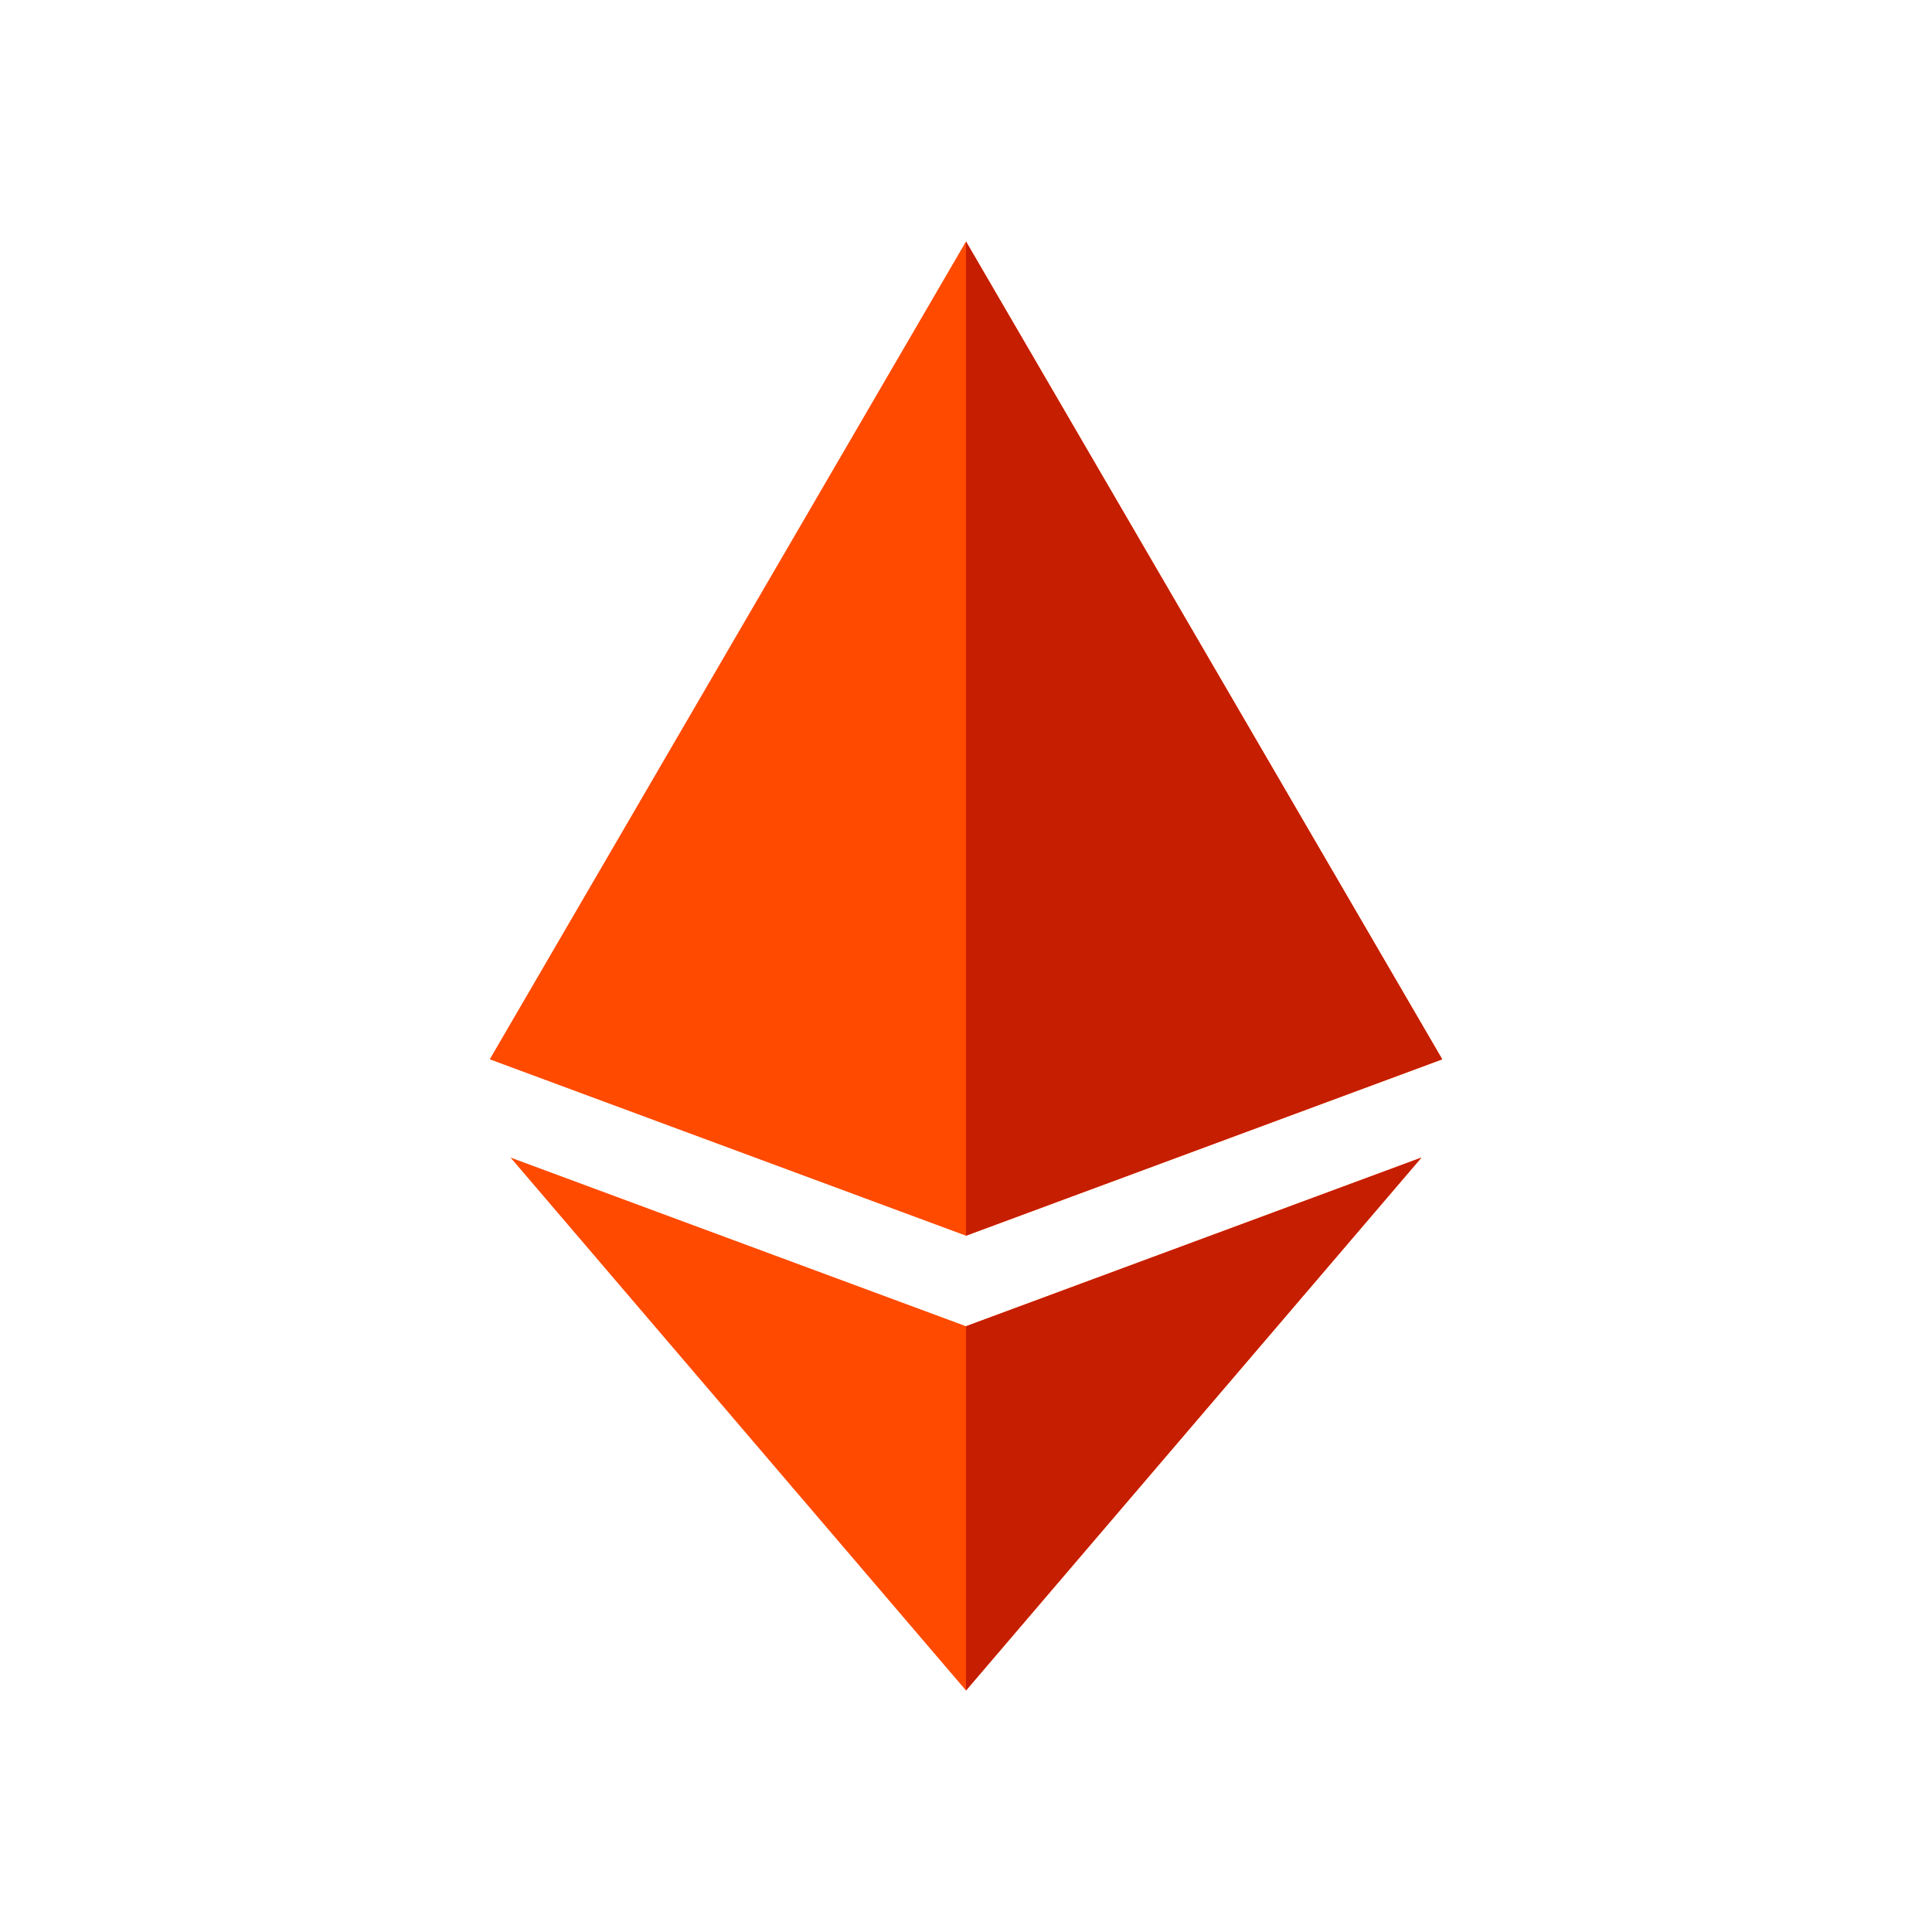
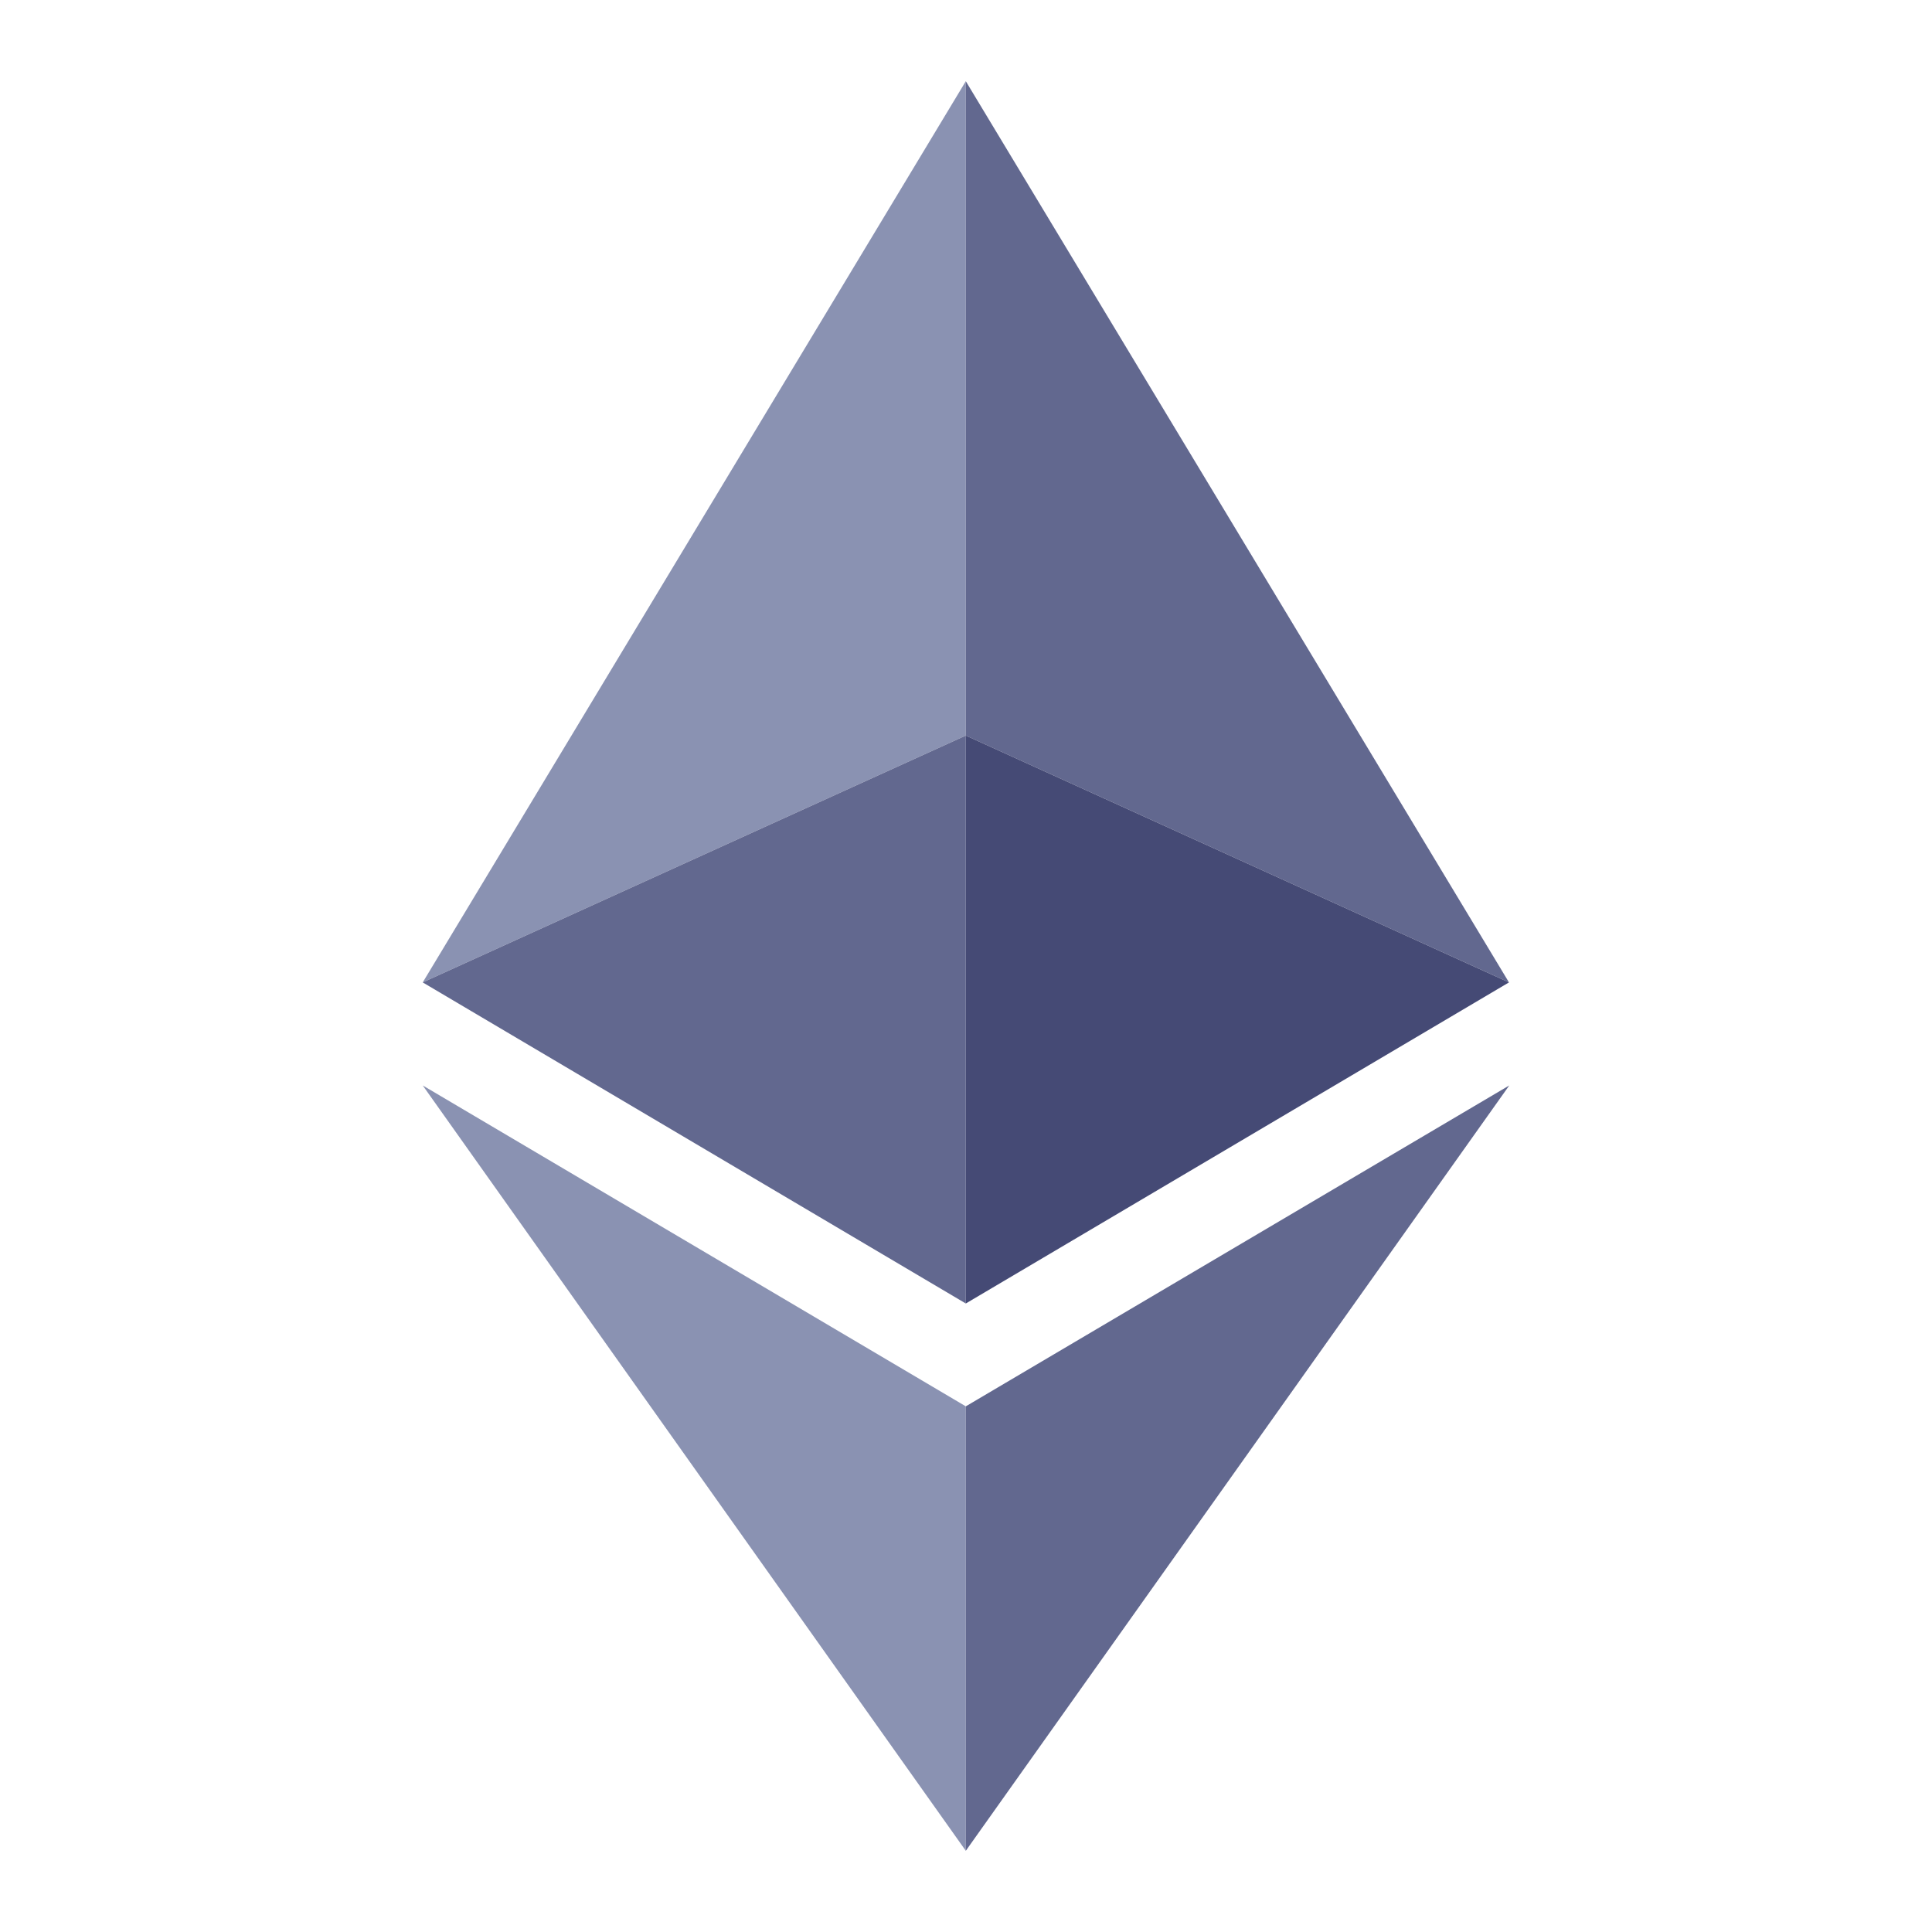
- <svg xmlns="http://www.w3.org/2000/svg" width="200" height="200" viewBox="0 0 52.917 52.917" version="1.1" id="svg8">
-   <defs id="defs2">
-     <marker orient="auto" refY="0" refX="0" id="Arrow2Mstart" style="overflow:visible">
-       <path id="path2790" style="fill:#892ca0;fill-opacity:1;fill-rule:evenodd;stroke:#892ca0;stroke-width:0.625;stroke-linejoin:round;stroke-opacity:1" d="M 8.719,4.034 -2.207,0.016 8.719,-4.002 c -1.745,2.372 -1.735,5.617 -6e-7,8.035 z" transform="scale(0.6)" />
-     </marker>
-     <marker id="marker4306" refX="5" refY="3" orient="auto-start-reverse">
-       <path style="fill:context-stroke;stroke:#949494;stroke-opacity:1" d="M 10,3 0,6 V 0 Z" id="path4304" />
-     </marker>
-     <marker orient="auto-start-reverse" refY="3" refX="5" id="marker4254">
-       <path id="path4252" d="M 10,3 0,6 V 0 Z" style="fill:context-stroke;stroke:#949494;stroke-opacity:1" />
-     </marker>
-     <marker orient="auto" refY="0" refX="0" id="marker3109" style="overflow:visible">
-       <path id="path3107" style="fill:#949494;fill-opacity:1;fill-rule:evenodd;stroke:#949494;stroke-width:0.625;stroke-linejoin:round;stroke-opacity:1" d="M 8.719,4.034 -2.207,0.016 8.719,-4.002 c -1.745,2.372 -1.735,5.617 -6e-7,8.035 z" transform="matrix(1.1,0,0,1.1,1.1,0)" />
-     </marker>
-     <marker orient="auto" refY="0" refX="0" id="Arrow2Lend" style="overflow:visible">
-       <path id="path2787" style="fill:#949494;fill-opacity:1;fill-rule:evenodd;stroke:#949494;stroke-width:0.625;stroke-linejoin:round;stroke-opacity:1" d="M 8.719,4.034 -2.207,0.016 8.719,-4.002 c -1.745,2.372 -1.735,5.617 -6e-7,8.035 z" transform="matrix(-1.1,0,0,-1.1,-1.1,0)" />
-     </marker>
-     <marker orient="auto" refY="0" refX="0" id="Arrow2Lstart" style="overflow:visible">
-       <path id="path2784" style="fill:#949494;fill-opacity:1;fill-rule:evenodd;stroke:#949494;stroke-width:0.625;stroke-linejoin:round;stroke-opacity:1" d="M 8.719,4.034 -2.207,0.016 8.719,-4.002 c -1.745,2.372 -1.735,5.617 -6e-7,8.035 z" transform="matrix(1.1,0,0,1.1,1.1,0)" />
-     </marker>
-     <clipPath clipPathUnits="userSpaceOnUse" id="clipPath947">
-       <rect style="opacity:0.343;fill:#d5f6ff;fill-opacity:1;stroke:none;stroke-width:1;stroke-linecap:round;stroke-linejoin:round;stroke-miterlimit:2.8;stroke-dasharray:none;stroke-opacity:1" id="rect949" width="134.169" height="140.584" x="60.403" y="290.051" />
-     </clipPath>
-     <clipPath clipPathUnits="userSpaceOnUse" id="clipPath1015">
-       <rect style="opacity:0.426;fill:#46428a;fill-opacity:1;stroke:none;stroke-width:1;stroke-linecap:round;stroke-linejoin:round;stroke-miterlimit:2.8;stroke-dasharray:none;stroke-opacity:1" id="rect1017" width="171.223" height="155.726" x="-333.375" y="358.988" />
-     </clipPath>
-     <clipPath clipPathUnits="userSpaceOnUse" id="clipPath1021">
-       <rect style="opacity:0.426;fill:#dca352;fill-opacity:1;stroke:none;stroke-width:1;stroke-linecap:round;stroke-linejoin:round;stroke-miterlimit:2.8;stroke-dasharray:none;stroke-opacity:1" id="rect1023" width="138.434" height="142.119" x="-162.246" y="361.256" />
-     </clipPath>
-     <clipPath clipPathUnits="userSpaceOnUse" id="clipPath1015-3">
-       <rect style="opacity:0.426;fill:#46428a;fill-opacity:1;stroke:none;stroke-width:1;stroke-linecap:round;stroke-linejoin:round;stroke-miterlimit:2.8;stroke-dasharray:none;stroke-opacity:1" id="rect1017-5" width="171.223" height="155.726" x="-333.375" y="358.988" />
-     </clipPath>
-     <clipPath clipPathUnits="userSpaceOnUse" id="clipPath1015-3-3">
-       <rect style="opacity:0.426;fill:#46428a;fill-opacity:1;stroke:none;stroke-width:1;stroke-linecap:round;stroke-linejoin:round;stroke-miterlimit:2.8;stroke-dasharray:none;stroke-opacity:1" id="rect1017-5-7" width="171.223" height="155.726" x="-333.375" y="358.988" />
-     </clipPath>
-     <clipPath clipPathUnits="userSpaceOnUse" id="clipPath1015-3-3-5">
-       <rect style="opacity:0.426;fill:#46428a;fill-opacity:1;stroke:none;stroke-width:1;stroke-linecap:round;stroke-linejoin:round;stroke-miterlimit:2.8;stroke-dasharray:none;stroke-opacity:1" id="rect1017-5-7-8" width="171.223" height="155.726" x="-333.375" y="358.988" />
-     </clipPath>
-     <clipPath clipPathUnits="userSpaceOnUse" id="clipPath1021-1">
-       <rect style="opacity:0.426;fill:#dca352;fill-opacity:1;stroke:none;stroke-width:1;stroke-linecap:round;stroke-linejoin:round;stroke-miterlimit:2.8;stroke-dasharray:none;stroke-opacity:1" id="rect1023-5" width="138.434" height="142.119" x="-162.246" y="361.256" />
-     </clipPath>
-     <clipPath clipPathUnits="userSpaceOnUse" id="clipPath1015-3-3-5-3">
-       <rect style="opacity:0.426;fill:#46428a;fill-opacity:1;stroke:none;stroke-width:1;stroke-linecap:round;stroke-linejoin:round;stroke-miterlimit:2.8;stroke-dasharray:none;stroke-opacity:1" id="rect1017-5-7-8-1" width="171.223" height="155.726" x="-333.375" y="358.988" />
-     </clipPath>
-     <clipPath clipPathUnits="userSpaceOnUse" id="clipPath1259">
-       <rect style="opacity:0.529;fill:#973950;fill-opacity:1;stroke:none;stroke-width:1;stroke-linecap:round;stroke-linejoin:round;stroke-miterlimit:2.8;stroke-dasharray:none;stroke-opacity:1" id="rect1261" width="110.55" height="126.715" x="-18.773" y="423.194" />
-     </clipPath>
-     <clipPath clipPathUnits="userSpaceOnUse" id="clipPath1354">
-       <rect style="opacity:0.529;fill:#784421;fill-opacity:1;stroke:none;stroke-width:1;stroke-linecap:round;stroke-linejoin:round;stroke-miterlimit:2.8;stroke-dasharray:none;stroke-opacity:1" id="rect1356" width="125.151" height="124.108" x="-227.612" y="369.817" />
-     </clipPath>
-     <clipPath clipPathUnits="userSpaceOnUse" id="clipPath1015-3-3-5-9">
-       <rect style="opacity:0.426;fill:#46428a;fill-opacity:1;stroke:none;stroke-width:1;stroke-linecap:round;stroke-linejoin:round;stroke-miterlimit:2.8;stroke-dasharray:none;stroke-opacity:1" id="rect1017-5-7-8-15" width="171.223" height="155.726" x="-333.375" y="358.988" />
-     </clipPath>
-     <clipPath clipPathUnits="userSpaceOnUse" id="clipPath1021-7">
-       <rect style="opacity:0.426;fill:#dca352;fill-opacity:1;stroke:none;stroke-width:1;stroke-linecap:round;stroke-linejoin:round;stroke-miterlimit:2.8;stroke-dasharray:none;stroke-opacity:1" id="rect1023-7" width="138.434" height="142.119" x="-162.246" y="361.256" />
-     </clipPath>
-     <clipPath clipPathUnits="userSpaceOnUse" id="clipPath2323">
-       <rect style="opacity:1;fill:#ffff00;fill-opacity:0;stroke:#7a82a0;stroke-width:1;stroke-linecap:round;stroke-linejoin:round;stroke-miterlimit:2.8;stroke-dasharray:none;stroke-opacity:0" id="rect2325" width="227.887" height="482.286" x="-1476.108" y="175.514" />
-     </clipPath>
-     <clipPath clipPathUnits="userSpaceOnUse" id="clipPath2334">
-       <rect style="opacity:1;fill:#ffff00;fill-opacity:0;stroke:#7a82a0;stroke-width:1;stroke-linecap:round;stroke-linejoin:round;stroke-miterlimit:2.8;stroke-dasharray:none;stroke-opacity:0" id="rect2336" width="238.213" height="569.464" x="-659.644" y="89.267" />
-     </clipPath>
-     <clipPath clipPathUnits="userSpaceOnUse" id="clipPath948">
-       <rect style="opacity:0.346;fill:#ff2a7f;fill-opacity:1;stroke:#7a82a0;stroke-width:1;stroke-linecap:round;stroke-linejoin:round;stroke-miterlimit:2.8;stroke-dasharray:none;stroke-opacity:0" id="rect950" width="214.935" height="226.014" x="-704.631" y="711.358" />
-     </clipPath>
-     <clipPath clipPathUnits="userSpaceOnUse" id="clipPath969">
-       <rect style="opacity:0.346;fill:#ff2a7f;fill-opacity:1;stroke:#7a82a0;stroke-width:1;stroke-linecap:round;stroke-linejoin:round;stroke-miterlimit:2.8;stroke-dasharray:none;stroke-opacity:0" id="rect971" width="150.676" height="208.287" x="-301.352" y="795.56" />
-     </clipPath>
-     <clipPath clipPathUnits="userSpaceOnUse" id="clipPath993">
-       <rect style="opacity:0.346;fill:#ff2a7f;fill-opacity:1;stroke:#7a82a0;stroke-width:1;stroke-linecap:round;stroke-linejoin:round;stroke-miterlimit:2.8;stroke-dasharray:none;stroke-opacity:0" id="rect995" width="234.877" height="334.614" x="-762.242" y="726.844" />
-     </clipPath>
-     <clipPath clipPathUnits="userSpaceOnUse" id="clipPath999">
-       <rect style="opacity:0.346;fill:#ff2a7f;fill-opacity:1;stroke:#7a82a0;stroke-width:1;stroke-linecap:round;stroke-linejoin:round;stroke-miterlimit:2.8;stroke-dasharray:none;stroke-opacity:0" id="rect1001" width="252.604" height="376.689" x="-1429.204" y="946.235" />
-     </clipPath>
-     <clipPath clipPathUnits="userSpaceOnUse" id="clipPath1313">
-       <rect style="opacity:0.346;fill:#7dbb2b;fill-opacity:1;stroke:#7a82a0;stroke-width:1;stroke-linecap:round;stroke-linejoin:round;stroke-miterlimit:2.8;stroke-dasharray:none;stroke-opacity:0" id="rect1315" width="364.478" height="329.167" x="-1679.279" y="516.272" />
-     </clipPath>
-     <clipPath clipPathUnits="userSpaceOnUse" id="clipPath1015-9">
-       <rect style="opacity:0.426;fill:#46428a;fill-opacity:1;stroke:none;stroke-width:1;stroke-linecap:round;stroke-linejoin:round;stroke-miterlimit:2.8;stroke-dasharray:none;stroke-opacity:1" id="rect1017-1" width="171.223" height="155.726" x="-333.375" y="358.988" />
-     </clipPath>
-     <clipPath clipPathUnits="userSpaceOnUse" id="clipPath1015-3-4">
-       <rect style="opacity:0.426;fill:#46428a;fill-opacity:1;stroke:none;stroke-width:1;stroke-linecap:round;stroke-linejoin:round;stroke-miterlimit:2.8;stroke-dasharray:none;stroke-opacity:1" id="rect1017-5-4" width="171.223" height="155.726" x="-333.375" y="358.988" />
-     </clipPath>
-     <clipPath clipPathUnits="userSpaceOnUse" id="clipPath1015-3-3-6">
-       <rect style="opacity:0.426;fill:#46428a;fill-opacity:1;stroke:none;stroke-width:1;stroke-linecap:round;stroke-linejoin:round;stroke-miterlimit:2.8;stroke-dasharray:none;stroke-opacity:1" id="rect1017-5-7-1" width="171.223" height="155.726" x="-333.375" y="358.988" />
-     </clipPath>
-     <clipPath clipPathUnits="userSpaceOnUse" id="clipPath1015-3-3-5-4">
-       <rect style="opacity:0.426;fill:#46428a;fill-opacity:1;stroke:none;stroke-width:1;stroke-linecap:round;stroke-linejoin:round;stroke-miterlimit:2.8;stroke-dasharray:none;stroke-opacity:1" id="rect1017-5-7-8-6" width="171.223" height="155.726" x="-333.375" y="358.988" />
-     </clipPath>
-     <clipPath clipPathUnits="userSpaceOnUse" id="clipPath1015-3-3-5-9-6">
-       <rect style="opacity:0.426;fill:#46428a;fill-opacity:1;stroke:none;stroke-width:1;stroke-linecap:round;stroke-linejoin:round;stroke-miterlimit:2.8;stroke-dasharray:none;stroke-opacity:1" id="rect1017-5-7-8-15-6" width="171.223" height="155.726" x="-333.375" y="358.988" />
-     </clipPath>
-     <clipPath clipPathUnits="userSpaceOnUse" id="clipPath1021-76">
-       <rect style="opacity:0.426;fill:#dca352;fill-opacity:1;stroke:none;stroke-width:1;stroke-linecap:round;stroke-linejoin:round;stroke-miterlimit:2.8;stroke-dasharray:none;stroke-opacity:1" id="rect1023-2" width="138.434" height="142.119" x="-162.246" y="361.256" />
-     </clipPath>
-     <clipPath clipPathUnits="userSpaceOnUse" id="clipPath1021-7-8">
-       <rect style="opacity:0.426;fill:#dca352;fill-opacity:1;stroke:none;stroke-width:1;stroke-linecap:round;stroke-linejoin:round;stroke-miterlimit:2.8;stroke-dasharray:none;stroke-opacity:1" id="rect1023-7-8" width="138.434" height="142.119" x="-162.246" y="361.256" />
-     </clipPath>
-     <clipPath clipPathUnits="userSpaceOnUse" id="clipPath2655">
-       <rect style="opacity:0.99;fill:#550000;fill-opacity:1;stroke:none;stroke-width:0.465;stroke-linecap:round;stroke-linejoin:round;stroke-miterlimit:4;stroke-dasharray:none;stroke-opacity:1" id="rect2657" width="392.942" height="159.643" x="-175.925" y="331.671" />
-     </clipPath>
-     <clipPath clipPathUnits="userSpaceOnUse" id="clipPath2655-6">
-       <rect style="opacity:0.99;fill:#550000;fill-opacity:1;stroke:none;stroke-width:0.465;stroke-linecap:round;stroke-linejoin:round;stroke-miterlimit:4;stroke-dasharray:none;stroke-opacity:1" id="rect2657-5" width="392.942" height="159.643" x="-175.925" y="331.671" />
-     </clipPath>
-     <clipPath clipPathUnits="userSpaceOnUse" id="clipPath3511">
-       <rect style="opacity:0.99;fill:none;fill-opacity:1;stroke:#949494;stroke-width:3.5;stroke-linecap:round;stroke-linejoin:round;stroke-miterlimit:4;stroke-dasharray:21, 21;stroke-dashoffset:0;stroke-opacity:1" id="rect3513" width="139.969" height="276.434" x="190.05" y="860.447" />
-     </clipPath>
-     <clipPath clipPathUnits="userSpaceOnUse" id="clipPath2655-9">
-       <rect style="opacity:0.99;fill:#550000;fill-opacity:1;stroke:none;stroke-width:0.465;stroke-linecap:round;stroke-linejoin:round;stroke-miterlimit:4;stroke-dasharray:none;stroke-opacity:1" id="rect2657-7" width="392.942" height="159.643" x="-175.925" y="331.671" />
-     </clipPath>
-     <clipPath clipPathUnits="userSpaceOnUse" id="clipPath5231">
-       <rect style="opacity:0.99;fill:#892ca0;fill-opacity:0.999;stroke:#892ca0;stroke-width:5;stroke-linecap:round;stroke-linejoin:round;stroke-miterlimit:4;stroke-dasharray:none;stroke-dashoffset:0;stroke-opacity:1" id="rect5233" width="185.404" height="236.123" x="-230.123" y="259.565" />
-     </clipPath>
-     <clipPath clipPathUnits="userSpaceOnUse" id="clipPath5231-7">
-       <rect style="opacity:0.99;fill:#892ca0;fill-opacity:0.999;stroke:#892ca0;stroke-width:5;stroke-linecap:round;stroke-linejoin:round;stroke-miterlimit:4;stroke-dasharray:none;stroke-dashoffset:0;stroke-opacity:1" id="rect5233-2" width="185.404" height="236.123" x="-230.123" y="259.565" />
-     </clipPath>
-     <clipPath clipPathUnits="userSpaceOnUse" id="clipPath5231-7-6">
-       <rect style="opacity:0.99;fill:#892ca0;fill-opacity:0.999;stroke:#892ca0;stroke-width:5;stroke-linecap:round;stroke-linejoin:round;stroke-miterlimit:4;stroke-dasharray:none;stroke-dashoffset:0;stroke-opacity:1" id="rect5233-2-4" width="185.404" height="236.123" x="-230.123" y="259.565" />
-     </clipPath>
-     <clipPath clipPathUnits="userSpaceOnUse" id="clipPath5231-4">
-       <rect style="opacity:0.99;fill:#892ca0;fill-opacity:0.999;stroke:#892ca0;stroke-width:5;stroke-linecap:round;stroke-linejoin:round;stroke-miterlimit:4;stroke-dasharray:none;stroke-dashoffset:0;stroke-opacity:1" id="rect5233-9" width="185.404" height="236.123" x="-230.123" y="259.565" />
-     </clipPath>
-     <clipPath clipPathUnits="userSpaceOnUse" id="clipPath5231-4-0">
-       <rect style="opacity:0.99;fill:#892ca0;fill-opacity:0.999;stroke:#892ca0;stroke-width:5;stroke-linecap:round;stroke-linejoin:round;stroke-miterlimit:4;stroke-dasharray:none;stroke-dashoffset:0;stroke-opacity:1" id="rect5233-9-5" width="185.404" height="236.123" x="-230.123" y="259.565" />
-     </clipPath>
-     <marker orient="auto" refY="0" refX="0" id="Arrow2Mstart-1" style="overflow:visible">
-       <path id="path2790-5" style="fill:#892ca0;fill-opacity:1;fill-rule:evenodd;stroke:#892ca0;stroke-width:0.625;stroke-linejoin:round;stroke-opacity:1" d="M 8.719,4.034 -2.207,0.016 8.719,-4.002 c -1.745,2.372 -1.735,5.617 -6e-7,8.035 z" transform="scale(0.6)" />
-     </marker>
-   </defs>
-   <g id="layer1" transform="translate(-144.0014,1188.248)">
-     <flowRoot xml:space="preserve" id="flowRoot1563" style="font-style:normal;font-weight:normal;font-size:40px;line-height:1.25;font-family:sans-serif;letter-spacing:0px;word-spacing:0px;fill:#1a1a1a;fill-opacity:1;stroke:none">
-       <flowRegion id="flowRegion1565" style="fill:#1a1a1a">
-         <rect id="rect1567" width="150.656" height="160.987" x="428.294" y="864.252" style="fill:#1a1a1a" />
-       </flowRegion>
-       <flowPara id="flowPara1569" />
-     </flowRoot>
-     <g transform="matrix(0.07751465,0,0,0.07751465,157.4156,-1181.634)" id="surface1" style="stroke-width:4.551">
-       <path d="M 336.559,288.98 168.281,351.309 0,288.98 168.281,0 Z m 0,0" style="fill:#ff4a00;fill-opacity:1;fill-rule:nonzero;stroke:none;stroke-width:4.551" id="path2" />
-       <path d="M 329.211,323.699 168.281,512 7.352,323.699 168.281,383.301 Z m 0,0" style="fill:#ff4a00;fill-opacity:1;fill-rule:nonzero;stroke:none;stroke-width:4.551" id="path4" />
-       <path d="M 168.281,383.301 329.211,323.699 168.281,512 Z m 0,0" style="fill:#c51e00;fill-opacity:1;fill-rule:nonzero;stroke:none;stroke-width:4.551" id="path6" />
-       <path d="M 336.559,288.98 168.281,351.309 V 0 Z m 0,0" style="fill:#c51e00;fill-opacity:1;fill-rule:nonzero;stroke:none;stroke-width:4.551" id="path8" />
-     </g>
+ <svg xmlns="http://www.w3.org/2000/svg" version="1.1" id="Layer_1" x="0px" y="0px" viewBox="0 0 1920 1920" enable-background="new 0 0 1920 1920" xml:space="preserve">
+   <g>
+     <polygon fill="#8A92B2" points="959.8,80.7 420.1,976.3 959.8,731  " />
+     <polygon fill="#62688F" points="959.8,731 420.1,976.3 959.8,1295.4  " />
+     <polygon fill="#62688F" points="1499.6,976.3 959.8,80.7 959.8,731  " />
+     <polygon fill="#454A75" points="959.8,1295.4 1499.6,976.3 959.8,731  " />
+     <polygon fill="#8A92B2" points="420.1,1078.7 959.8,1839.3 959.8,1397.6  " />
+     <polygon fill="#62688F" points="959.8,1397.6 959.8,1839.3 1499.9,1078.7  " />
  </g>
</svg>
